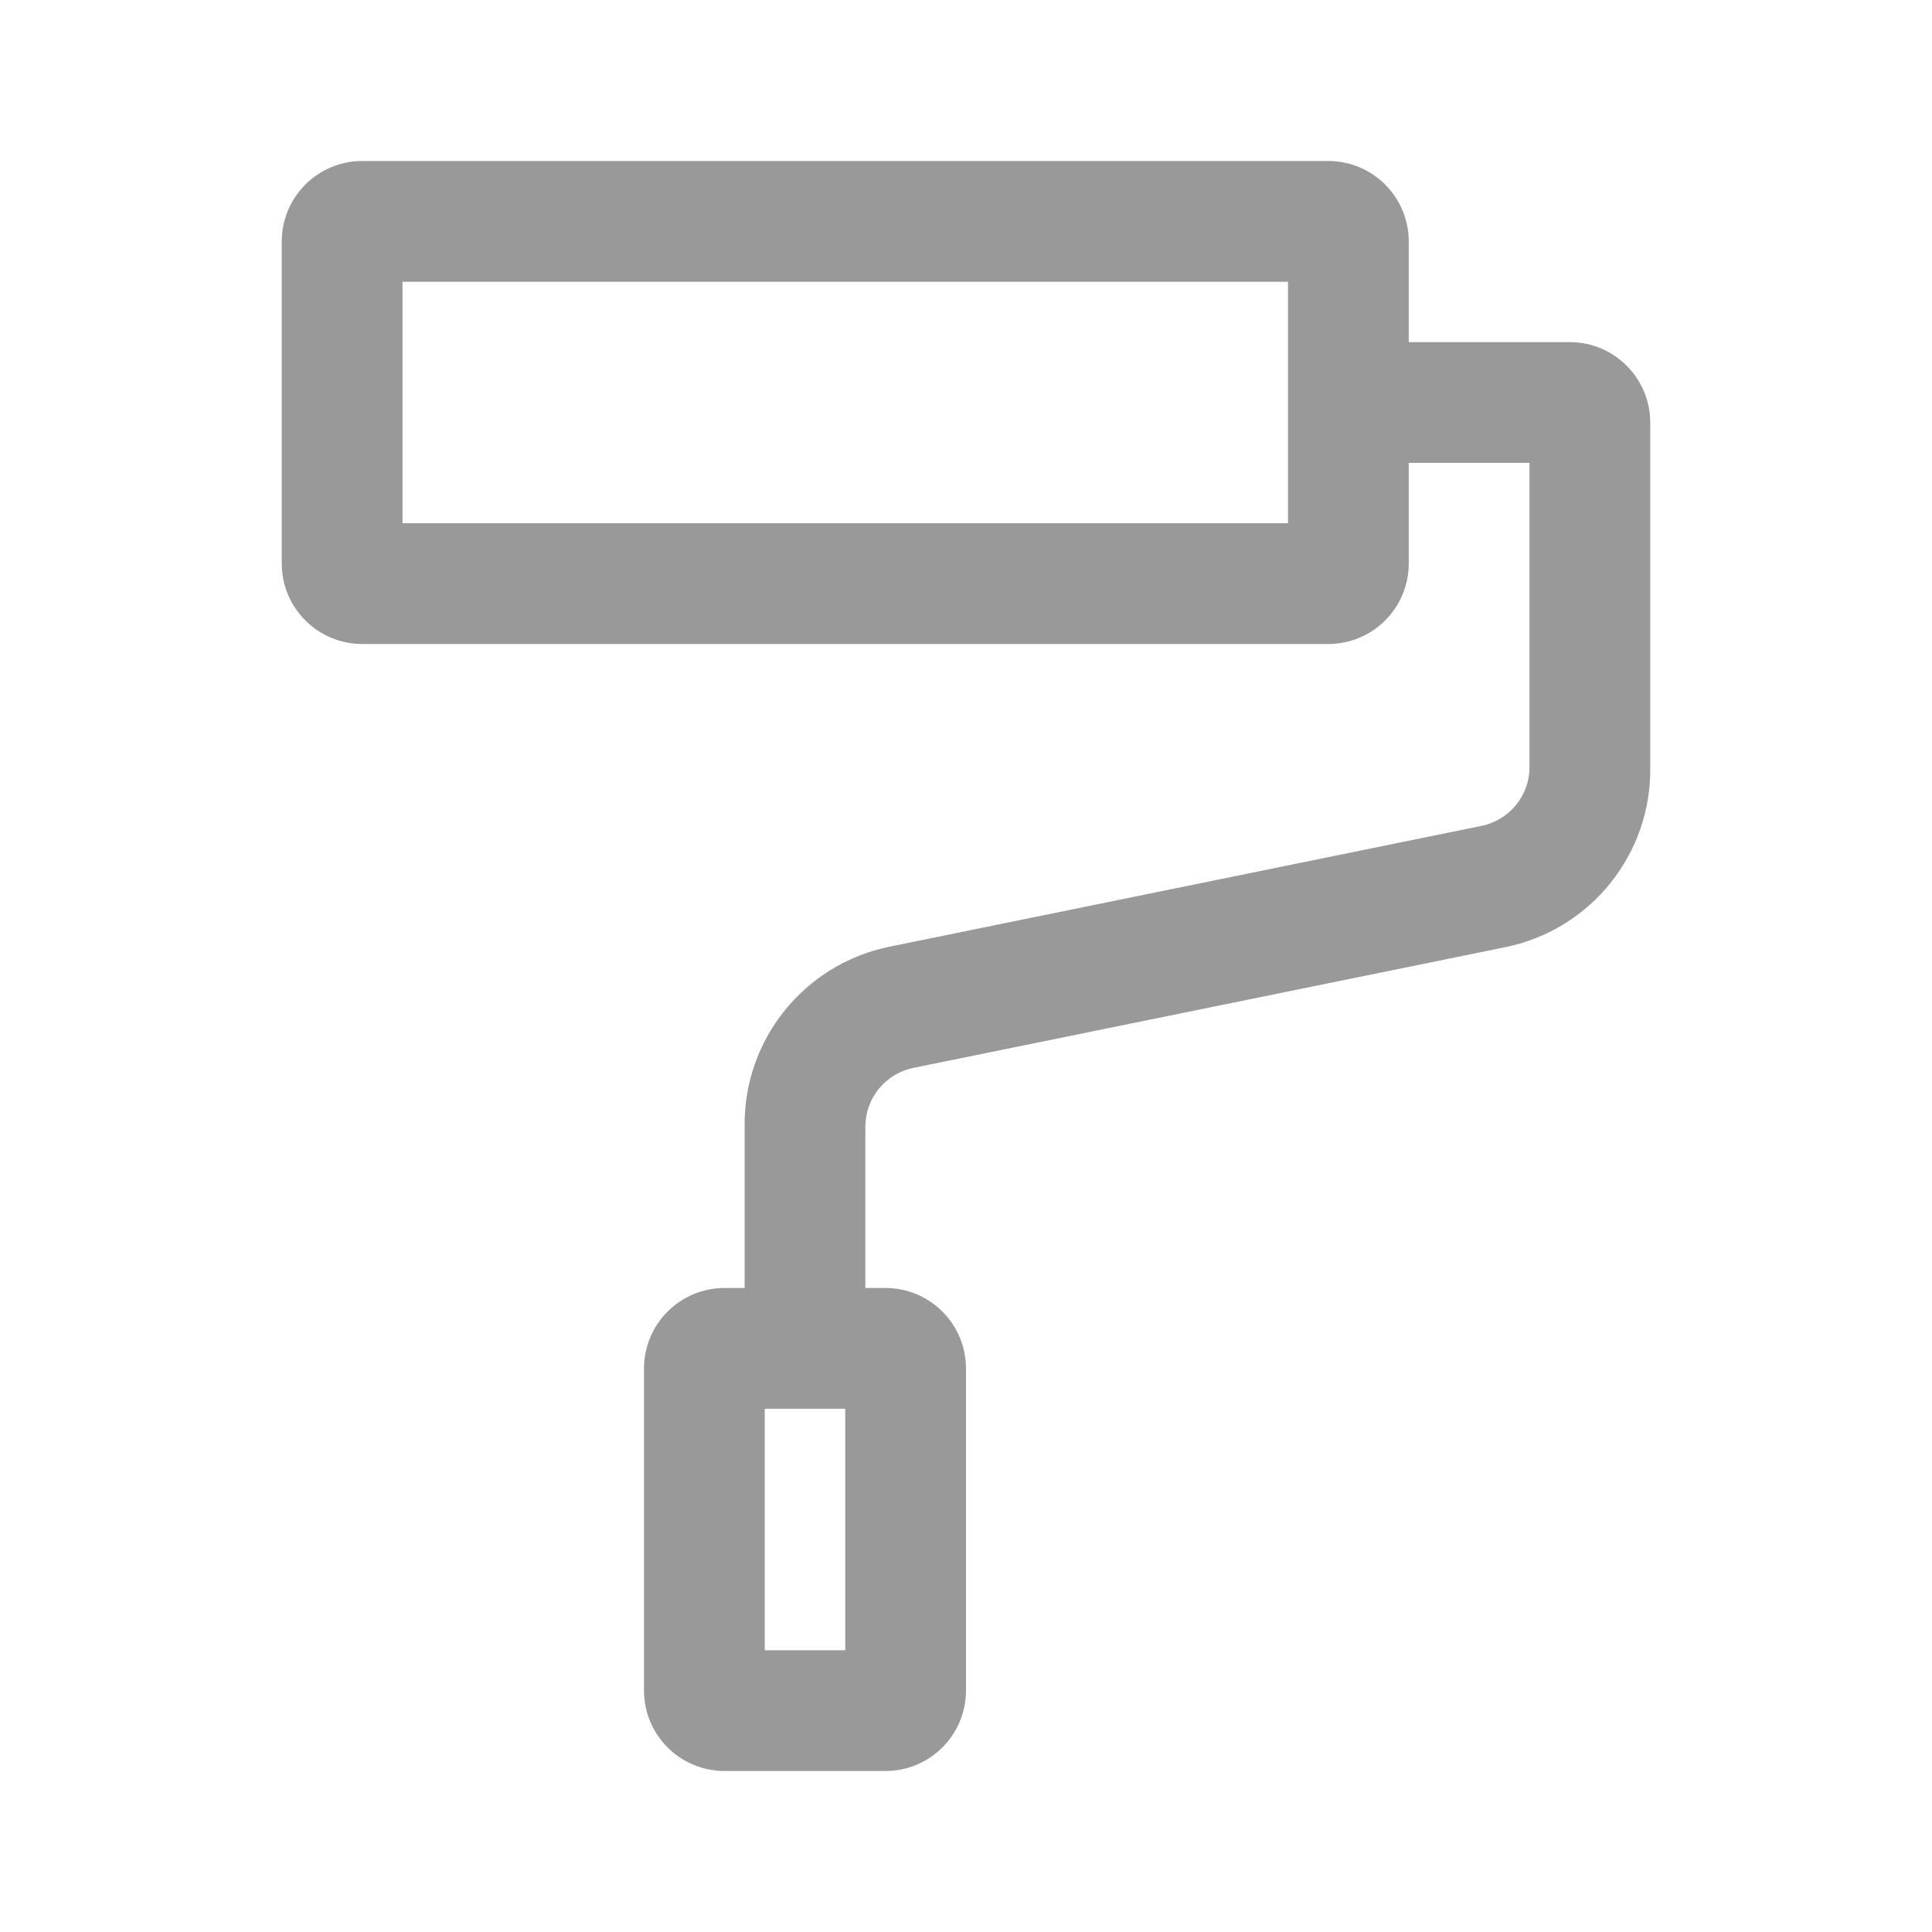
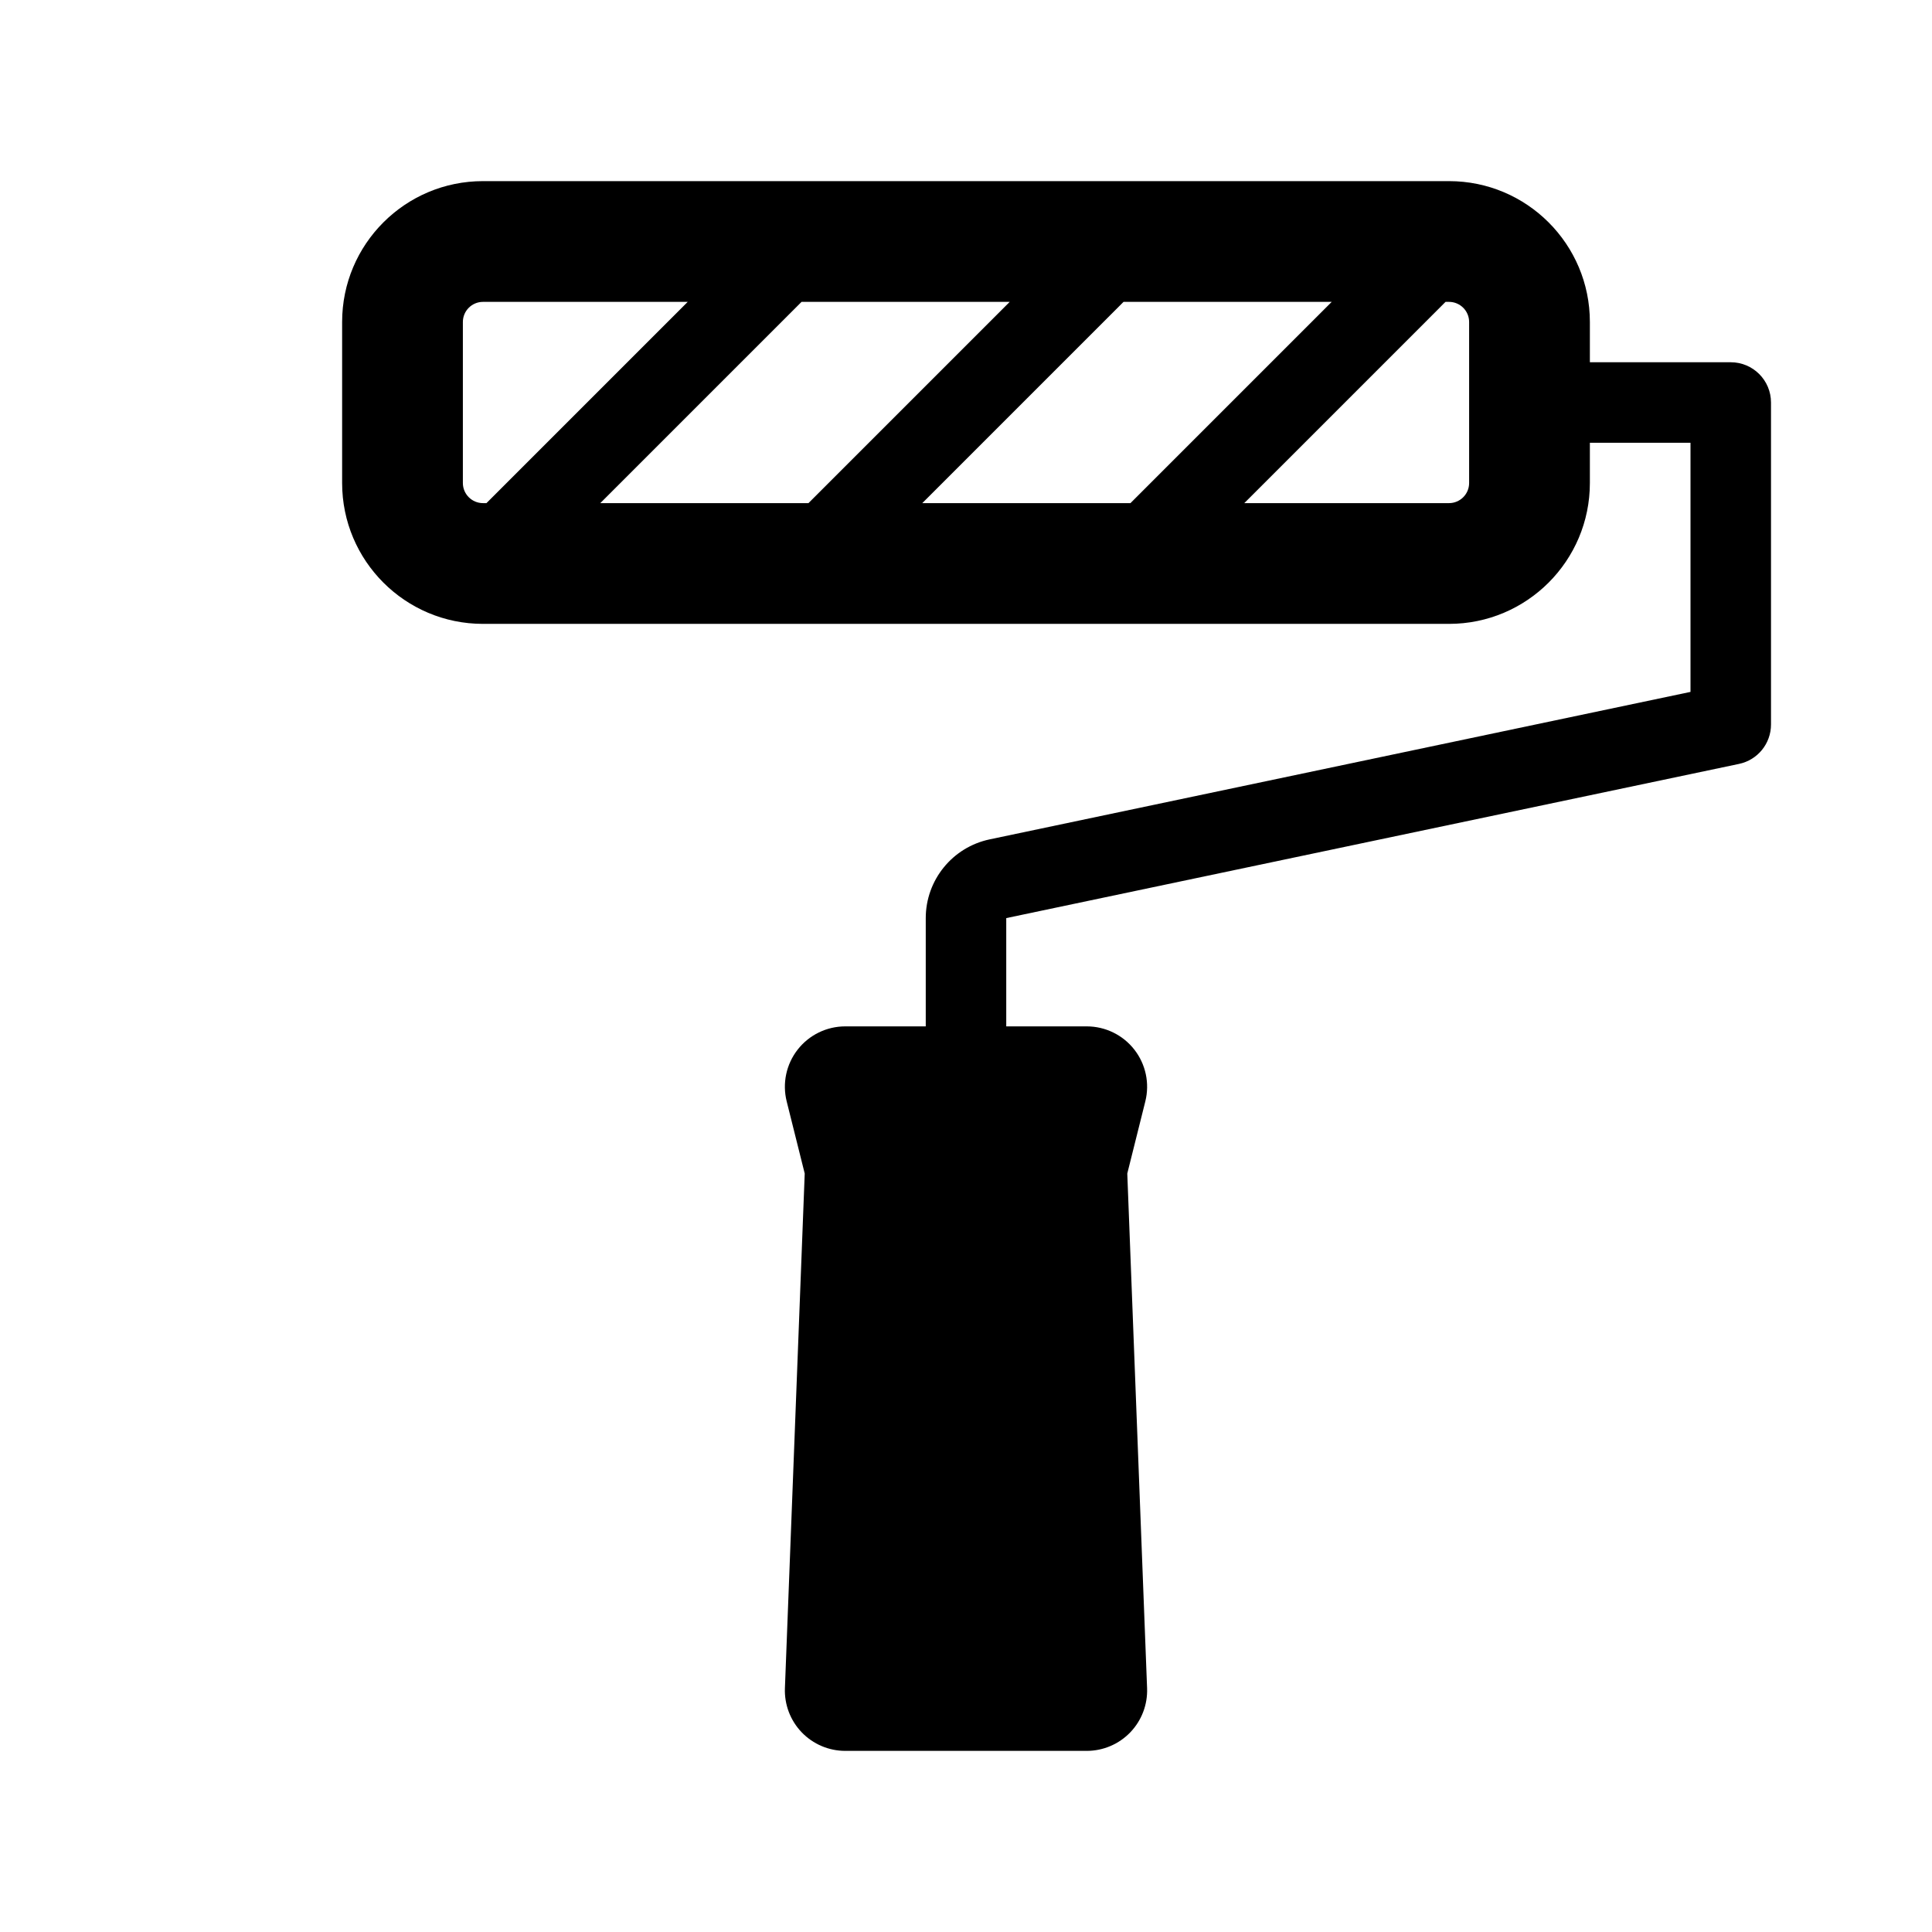
<svg xmlns="http://www.w3.org/2000/svg" viewBox="0 0 48 48">
-   <defs>
-     <style>.cls-1{fill:none;}.cls-2{fill:#999;}</style>
-   </defs>
-   <g id="Square">
-     <rect class="cls-1" width="48" height="48" />
-   </g>
-   <g id="Icon">
-     <path class="cls-2" d="M35,8.5V6a2,2,0,0,0-2-2H9A2,2,0,0,0,7,6v8a2,2,0,0,0,2,2H33a2,2,0,0,0,2-2V11.5h3v7.55a1.49,1.49,0,0,1-1.2,1.47l-14.7,3A4.5,4.5,0,0,0,18.5,28V32H18a2,2,0,0,0-2,2v8a2,2,0,0,0,2,2h4a2,2,0,0,0,2-2V34a2,2,0,0,0-2-2h-.5V28a1.49,1.49,0,0,1,1.2-1.47l14.71-3A4.5,4.5,0,0,0,41,19.05V10.5a2,2,0,0,0-2-2ZM32,13H10V7H32ZM21,41H19V35h2Z" />
-   </g>
+   <g id="Square"> </g>
+   <path fill-rule="evenodd" d="M8.5 8A3.5 3.5 0 0 1 12 4.5h24A3.5 3.5 0 0 1 39.5 8v1H43a1 1 0 0 1 1 1v8a1 1 0 0 1-.794.979L25 22.81v2.69h2a1.5 1.5 0 0 1 1.455 1.864l-.448 1.792.492 12.786A1.5 1.5 0 0 1 27 43.5h-6a1.5 1.5 0 0 1-1.499-1.558l.492-12.786-.448-1.792A1.5 1.5 0 0 1 21 25.5h2v-2.689a2 2 0 0 1 1.588-1.957L42 17.19V11h-2.5v1a3.5 3.5 0 0 1-3.5 3.5H12A3.5 3.5 0 0 1 8.5 12V8Zm3.5-.5a.5.5 0 0 0-.5.5v4a.5.5 0 0 0 .5.5h.086l5-5H12Zm7.914 0-5 5h5.172l5-5h-5.172Zm8.172 5h-5.172l5-5h5.172l-5 5Zm7.828-5-5 5H36a.5.5 0 0 0 .5-.5V8a.5.5 0 0 0-.5-.5h-.086Z" />
</svg>
